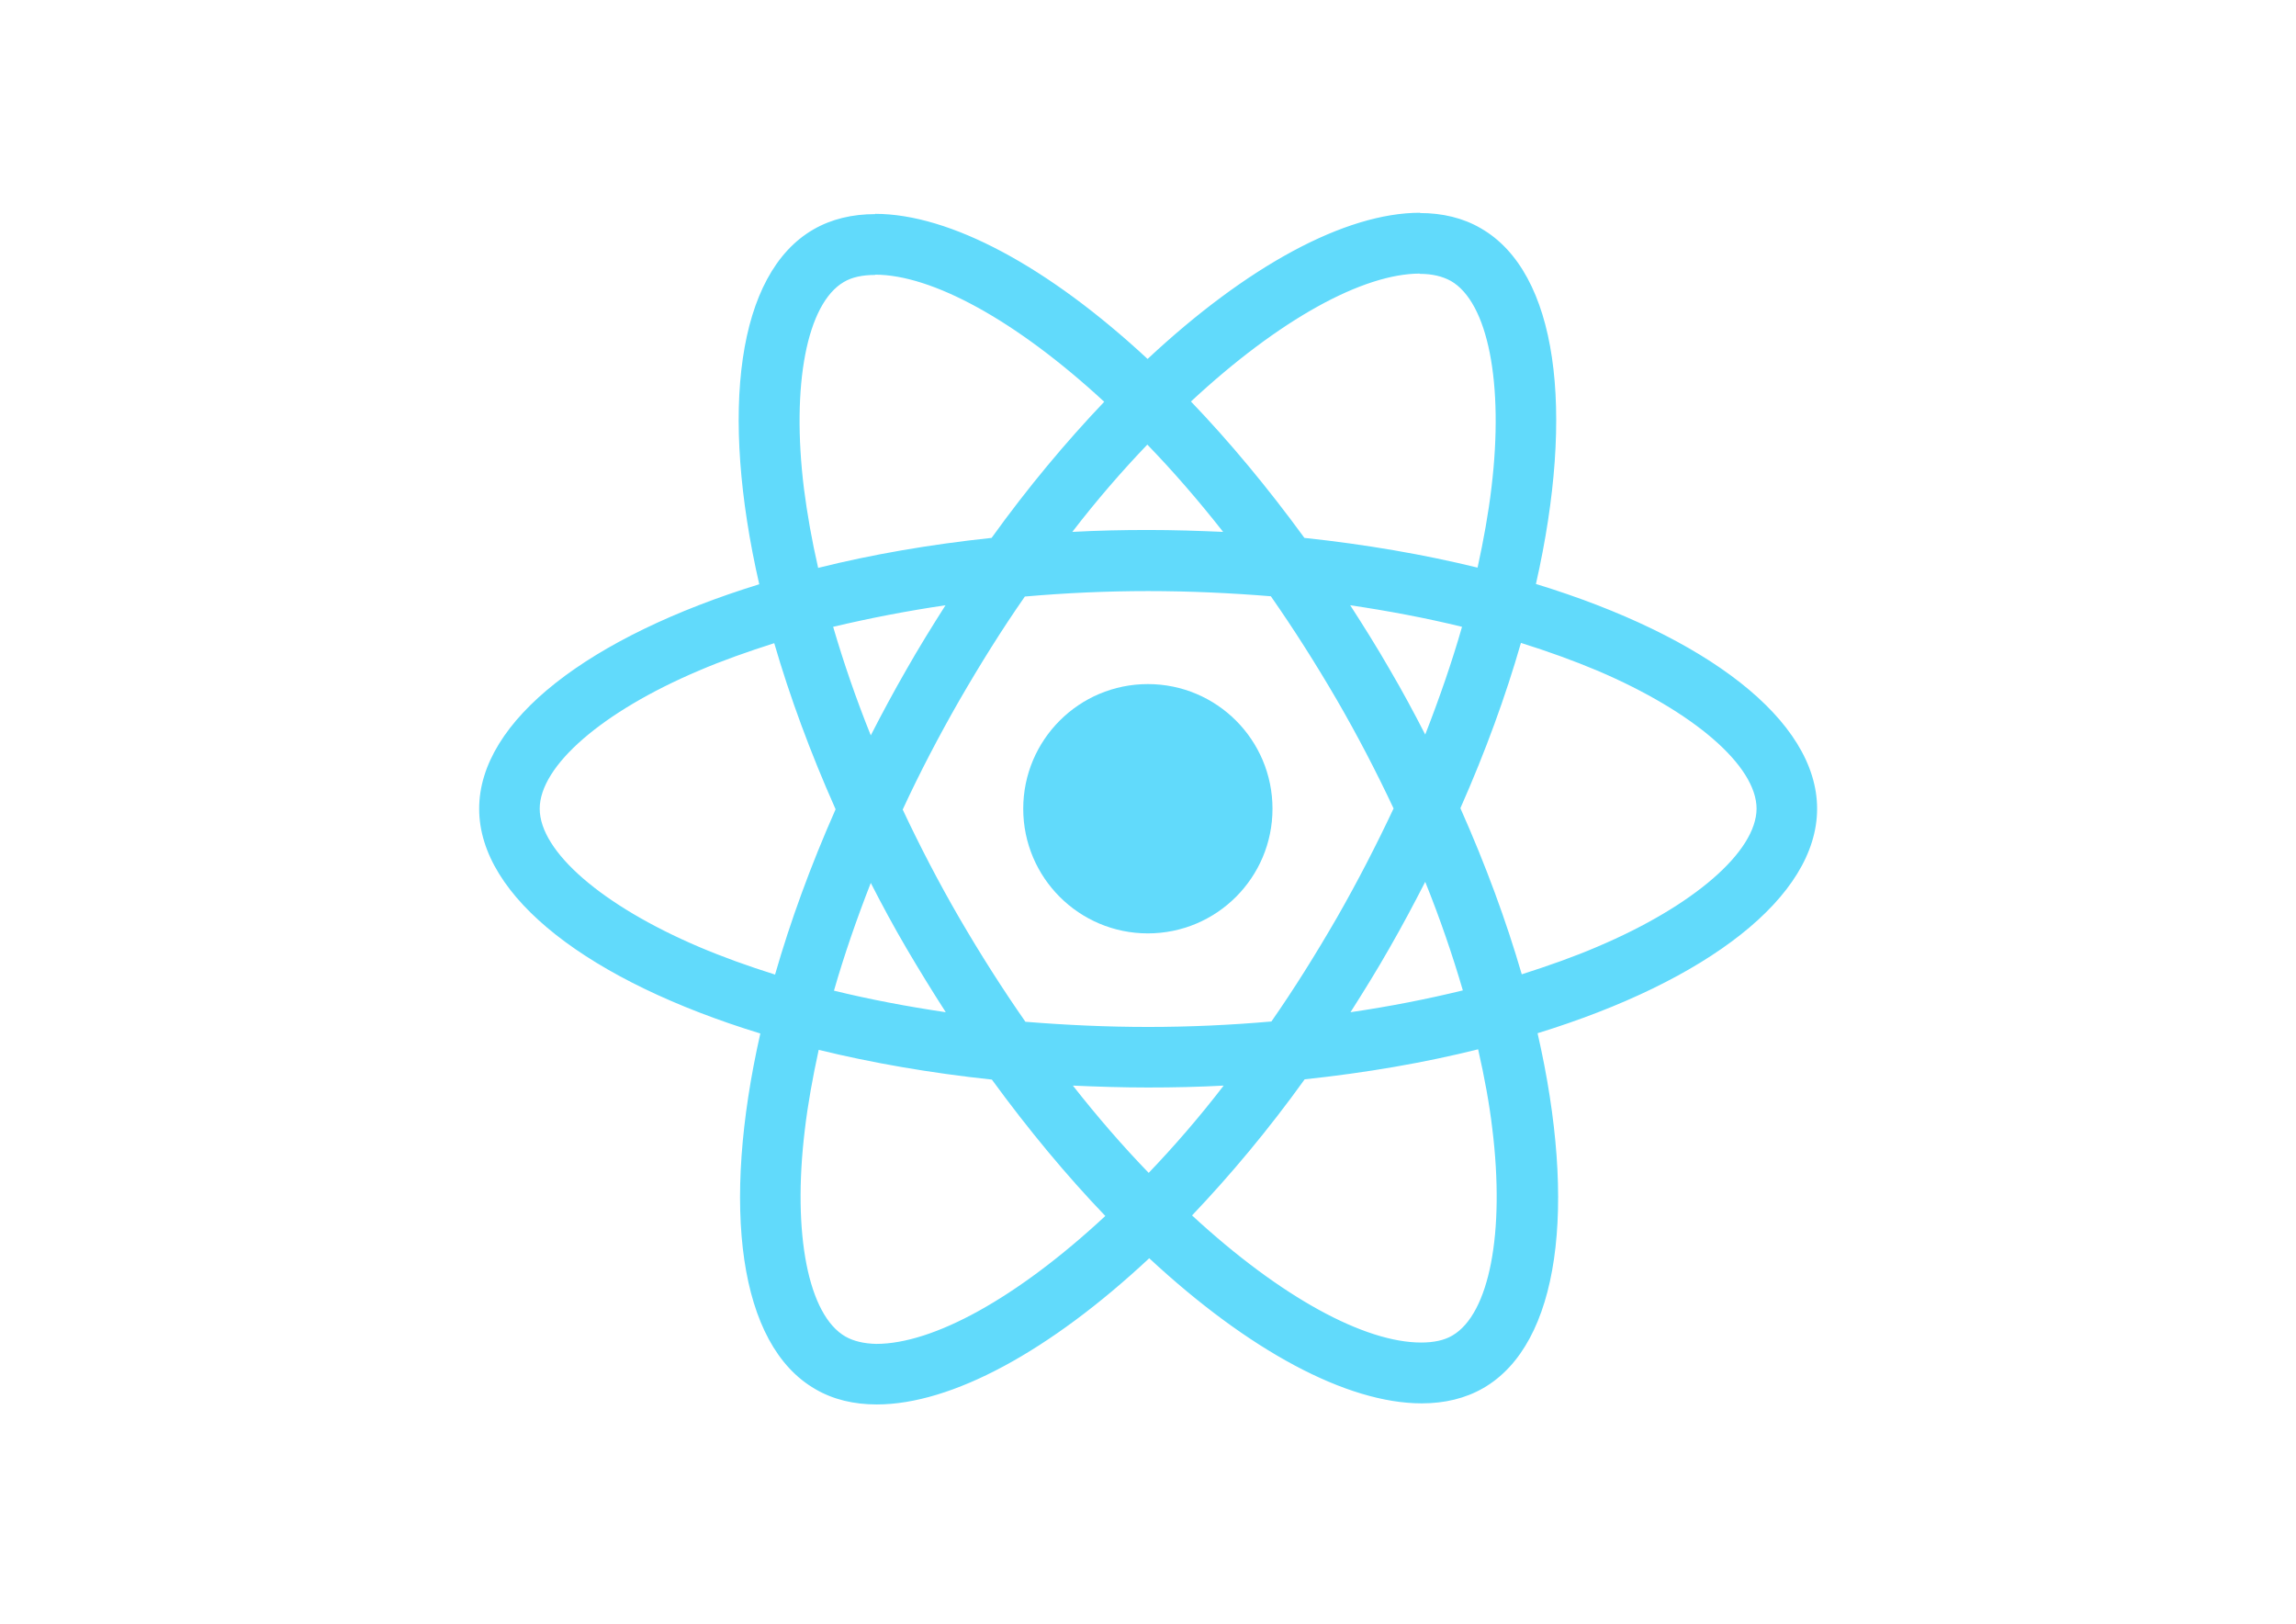
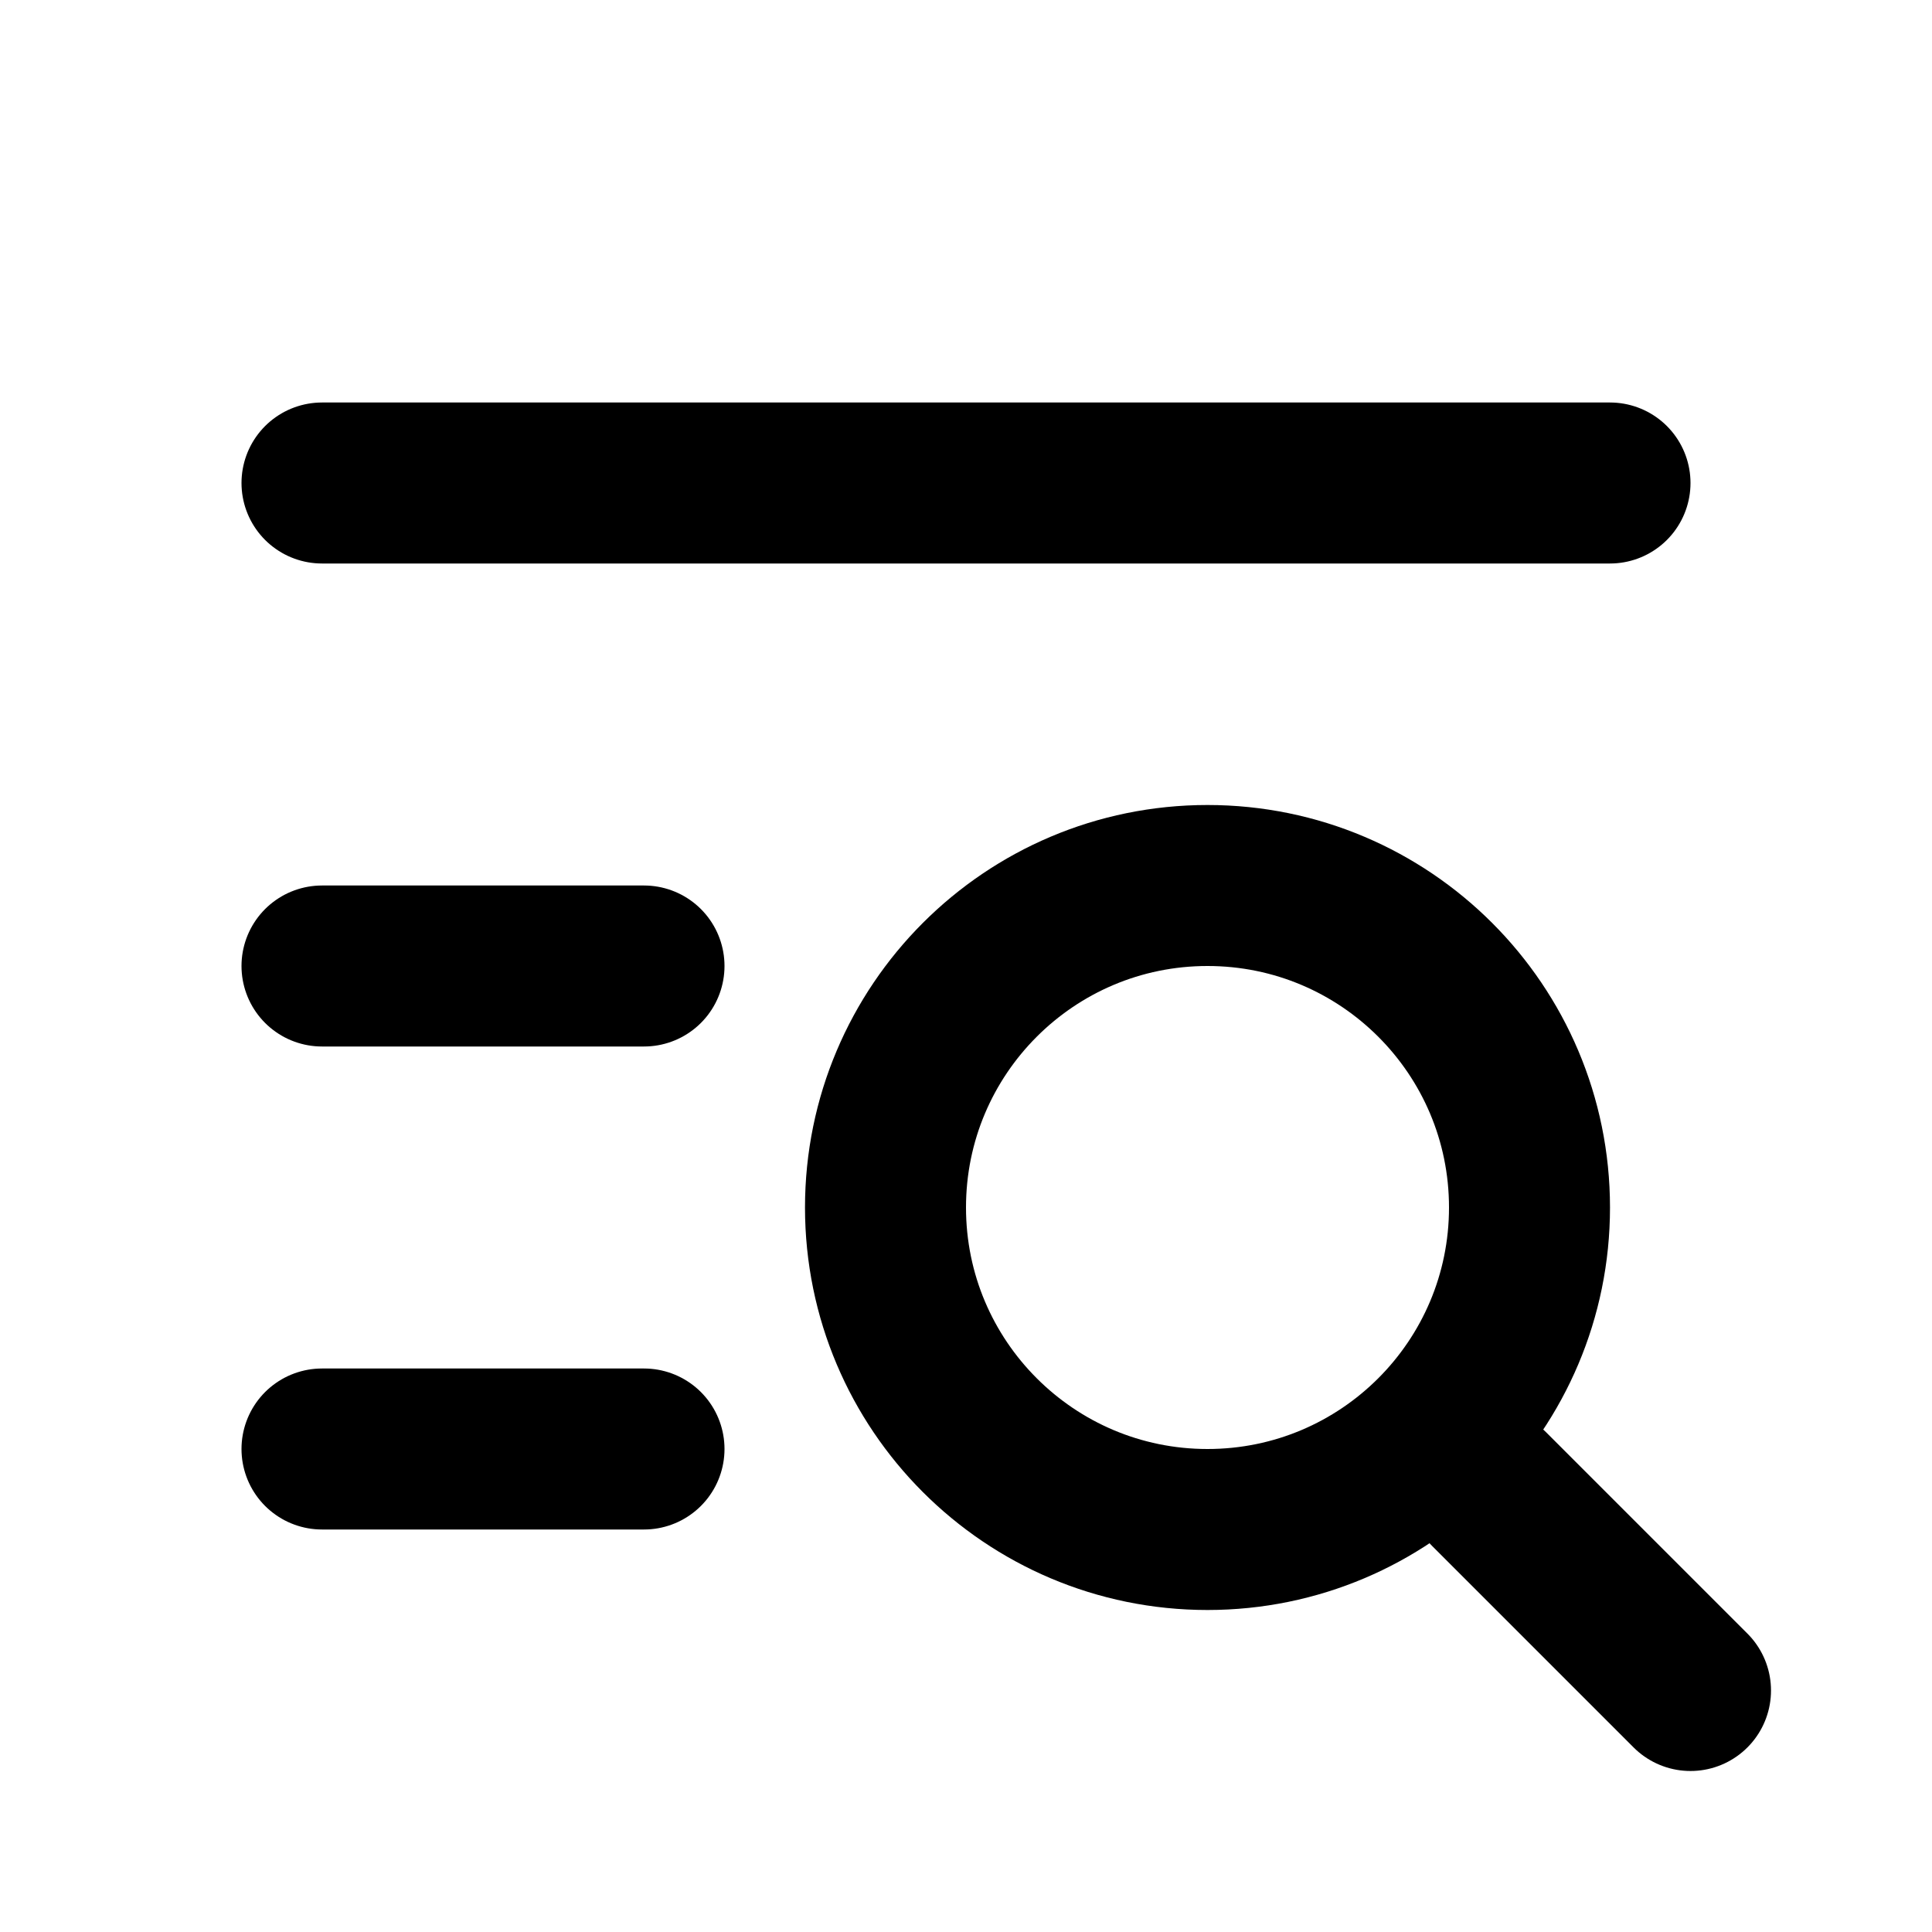
- <svg xmlns="http://www.w3.org/2000/svg" viewBox="0 0 841.9 595.3">
-   <g fill="#61DAFB">
-     <path d="M666.3 296.5c0-32.5-40.7-63.3-103.1-82.4 14.4-63.6 8-114.2-20.2-130.4-6.5-3.8-14.1-5.6-22.4-5.6v22.3c4.6 0 8.3.9 11.4 2.6 13.6 7.8 19.5 37.5 14.9 75.7-1.1 9.4-2.9 19.3-5.1 29.4-19.6-4.8-41-8.5-63.5-10.9-13.5-18.5-27.5-35.3-41.6-50 32.6-30.3 63.2-46.9 84-46.9V78c-27.5 0-63.5 19.6-99.9 53.6-36.4-33.8-72.4-53.2-99.9-53.2v22.3c20.7 0 51.4 16.5 84 46.6-14 14.7-28 31.4-41.3 49.9-22.6 2.4-44 6.1-63.6 11-2.3-10-4-19.7-5.2-29-4.7-38.2 1.1-67.9 14.6-75.8 3-1.8 6.9-2.6 11.5-2.6V78.5c-8.4 0-16 1.8-22.6 5.6-28.1 16.2-34.4 66.7-19.9 130.1-62.2 19.2-102.7 49.9-102.7 82.3 0 32.5 40.7 63.3 103.1 82.4-14.4 63.6-8 114.2 20.2 130.4 6.5 3.8 14.1 5.6 22.5 5.6 27.5 0 63.5-19.6 99.9-53.6 36.4 33.8 72.4 53.2 99.9 53.2 8.4 0 16-1.8 22.6-5.6 28.1-16.2 34.4-66.7 19.9-130.1 62-19.1 102.5-49.9 102.5-82.3zm-130.2-66.7c-3.7 12.9-8.3 26.2-13.5 39.5-4.1-8-8.4-16-13.1-24-4.6-8-9.5-15.8-14.4-23.4 14.2 2.1 27.9 4.7 41 7.9zm-45.8 106.5c-7.8 13.5-15.8 26.3-24.1 38.2-14.9 1.3-30 2-45.2 2-15.1 0-30.2-.7-45-1.9-8.3-11.9-16.4-24.6-24.2-38-7.6-13.1-14.5-26.4-20.8-39.8 6.2-13.4 13.2-26.8 20.7-39.9 7.8-13.5 15.8-26.3 24.1-38.2 14.9-1.3 30-2 45.2-2 15.1 0 30.2.7 45 1.9 8.3 11.9 16.4 24.6 24.2 38 7.6 13.1 14.5 26.4 20.8 39.8-6.3 13.4-13.2 26.8-20.7 39.9zm32.3-13c5.4 13.4 10 26.8 13.8 39.8-13.1 3.2-26.9 5.9-41.2 8 4.9-7.7 9.8-15.6 14.4-23.7 4.6-8 8.9-16.1 13-24.1zM421.2 430c-9.3-9.6-18.6-20.3-27.8-32 9 .4 18.2.7 27.5.7 9.4 0 18.7-.2 27.8-.7-9 11.7-18.3 22.4-27.5 32zm-74.4-58.9c-14.2-2.1-27.9-4.7-41-7.9 3.7-12.9 8.3-26.2 13.5-39.5 4.1 8 8.4 16 13.1 24 4.7 8 9.5 15.8 14.4 23.4zM420.7 163c9.3 9.6 18.6 20.3 27.8 32-9-.4-18.2-.7-27.5-.7-9.4 0-18.7.2-27.8.7 9-11.7 18.3-22.4 27.5-32zm-74 58.9c-4.9 7.7-9.8 15.6-14.4 23.7-4.6 8-8.9 16-13 24-5.4-13.4-10-26.8-13.8-39.8 13.1-3.1 26.9-5.8 41.2-7.9zm-90.5 125.2c-35.4-15.1-58.3-34.9-58.3-50.6 0-15.7 22.9-35.6 58.3-50.6 8.6-3.7 18-7 27.7-10.1 5.7 19.6 13.2 40 22.5 60.9-9.2 20.8-16.6 41.1-22.2 60.6-9.9-3.1-19.3-6.5-28-10.2zM310 490c-13.6-7.8-19.5-37.5-14.9-75.7 1.1-9.4 2.9-19.3 5.1-29.4 19.6 4.8 41 8.5 63.5 10.9 13.5 18.5 27.5 35.3 41.6 50-32.6 30.3-63.2 46.9-84 46.9-4.5-.1-8.3-1-11.3-2.7zm237.2-76.2c4.7 38.2-1.1 67.9-14.6 75.8-3 1.8-6.9 2.6-11.5 2.6-20.7 0-51.4-16.5-84-46.6 14-14.7 28-31.4 41.3-49.9 22.6-2.4 44-6.1 63.6-11 2.3 10.1 4.1 19.8 5.2 29.1zm38.5-66.7c-8.6 3.7-18 7-27.7 10.1-5.7-19.6-13.2-40-22.5-60.9 9.2-20.8 16.6-41.1 22.2-60.6 9.9 3.1 19.3 6.5 28.1 10.2 35.4 15.1 58.3 34.9 58.3 50.6-.1 15.7-23 35.6-58.4 50.6zM320.8 78.4z" />
-     <circle cx="420.9" cy="296.5" r="45.7" />
-     <path d="M520.5 78.1z" />
-   </g>
+ <svg xmlns="http://www.w3.org/2000/svg" stroke="currentColor" fill="none" stroke-width="2" viewBox="0 0 24 24" stroke-linecap="round" stroke-linejoin="round" height="1em" width="1em" style="color: black; font-size: 30px;">
+   <path stroke="none" d="M0 0h24v24H0z" fill="none" />
+   <circle cx="15" cy="15" r="4" />
+   <path d="M18.5 18.5l2.5 2.5" />
+   <path d="M4 6h16" />
+   <path d="M4 12h4" />
+   <path d="M4 18h4" />
</svg>
